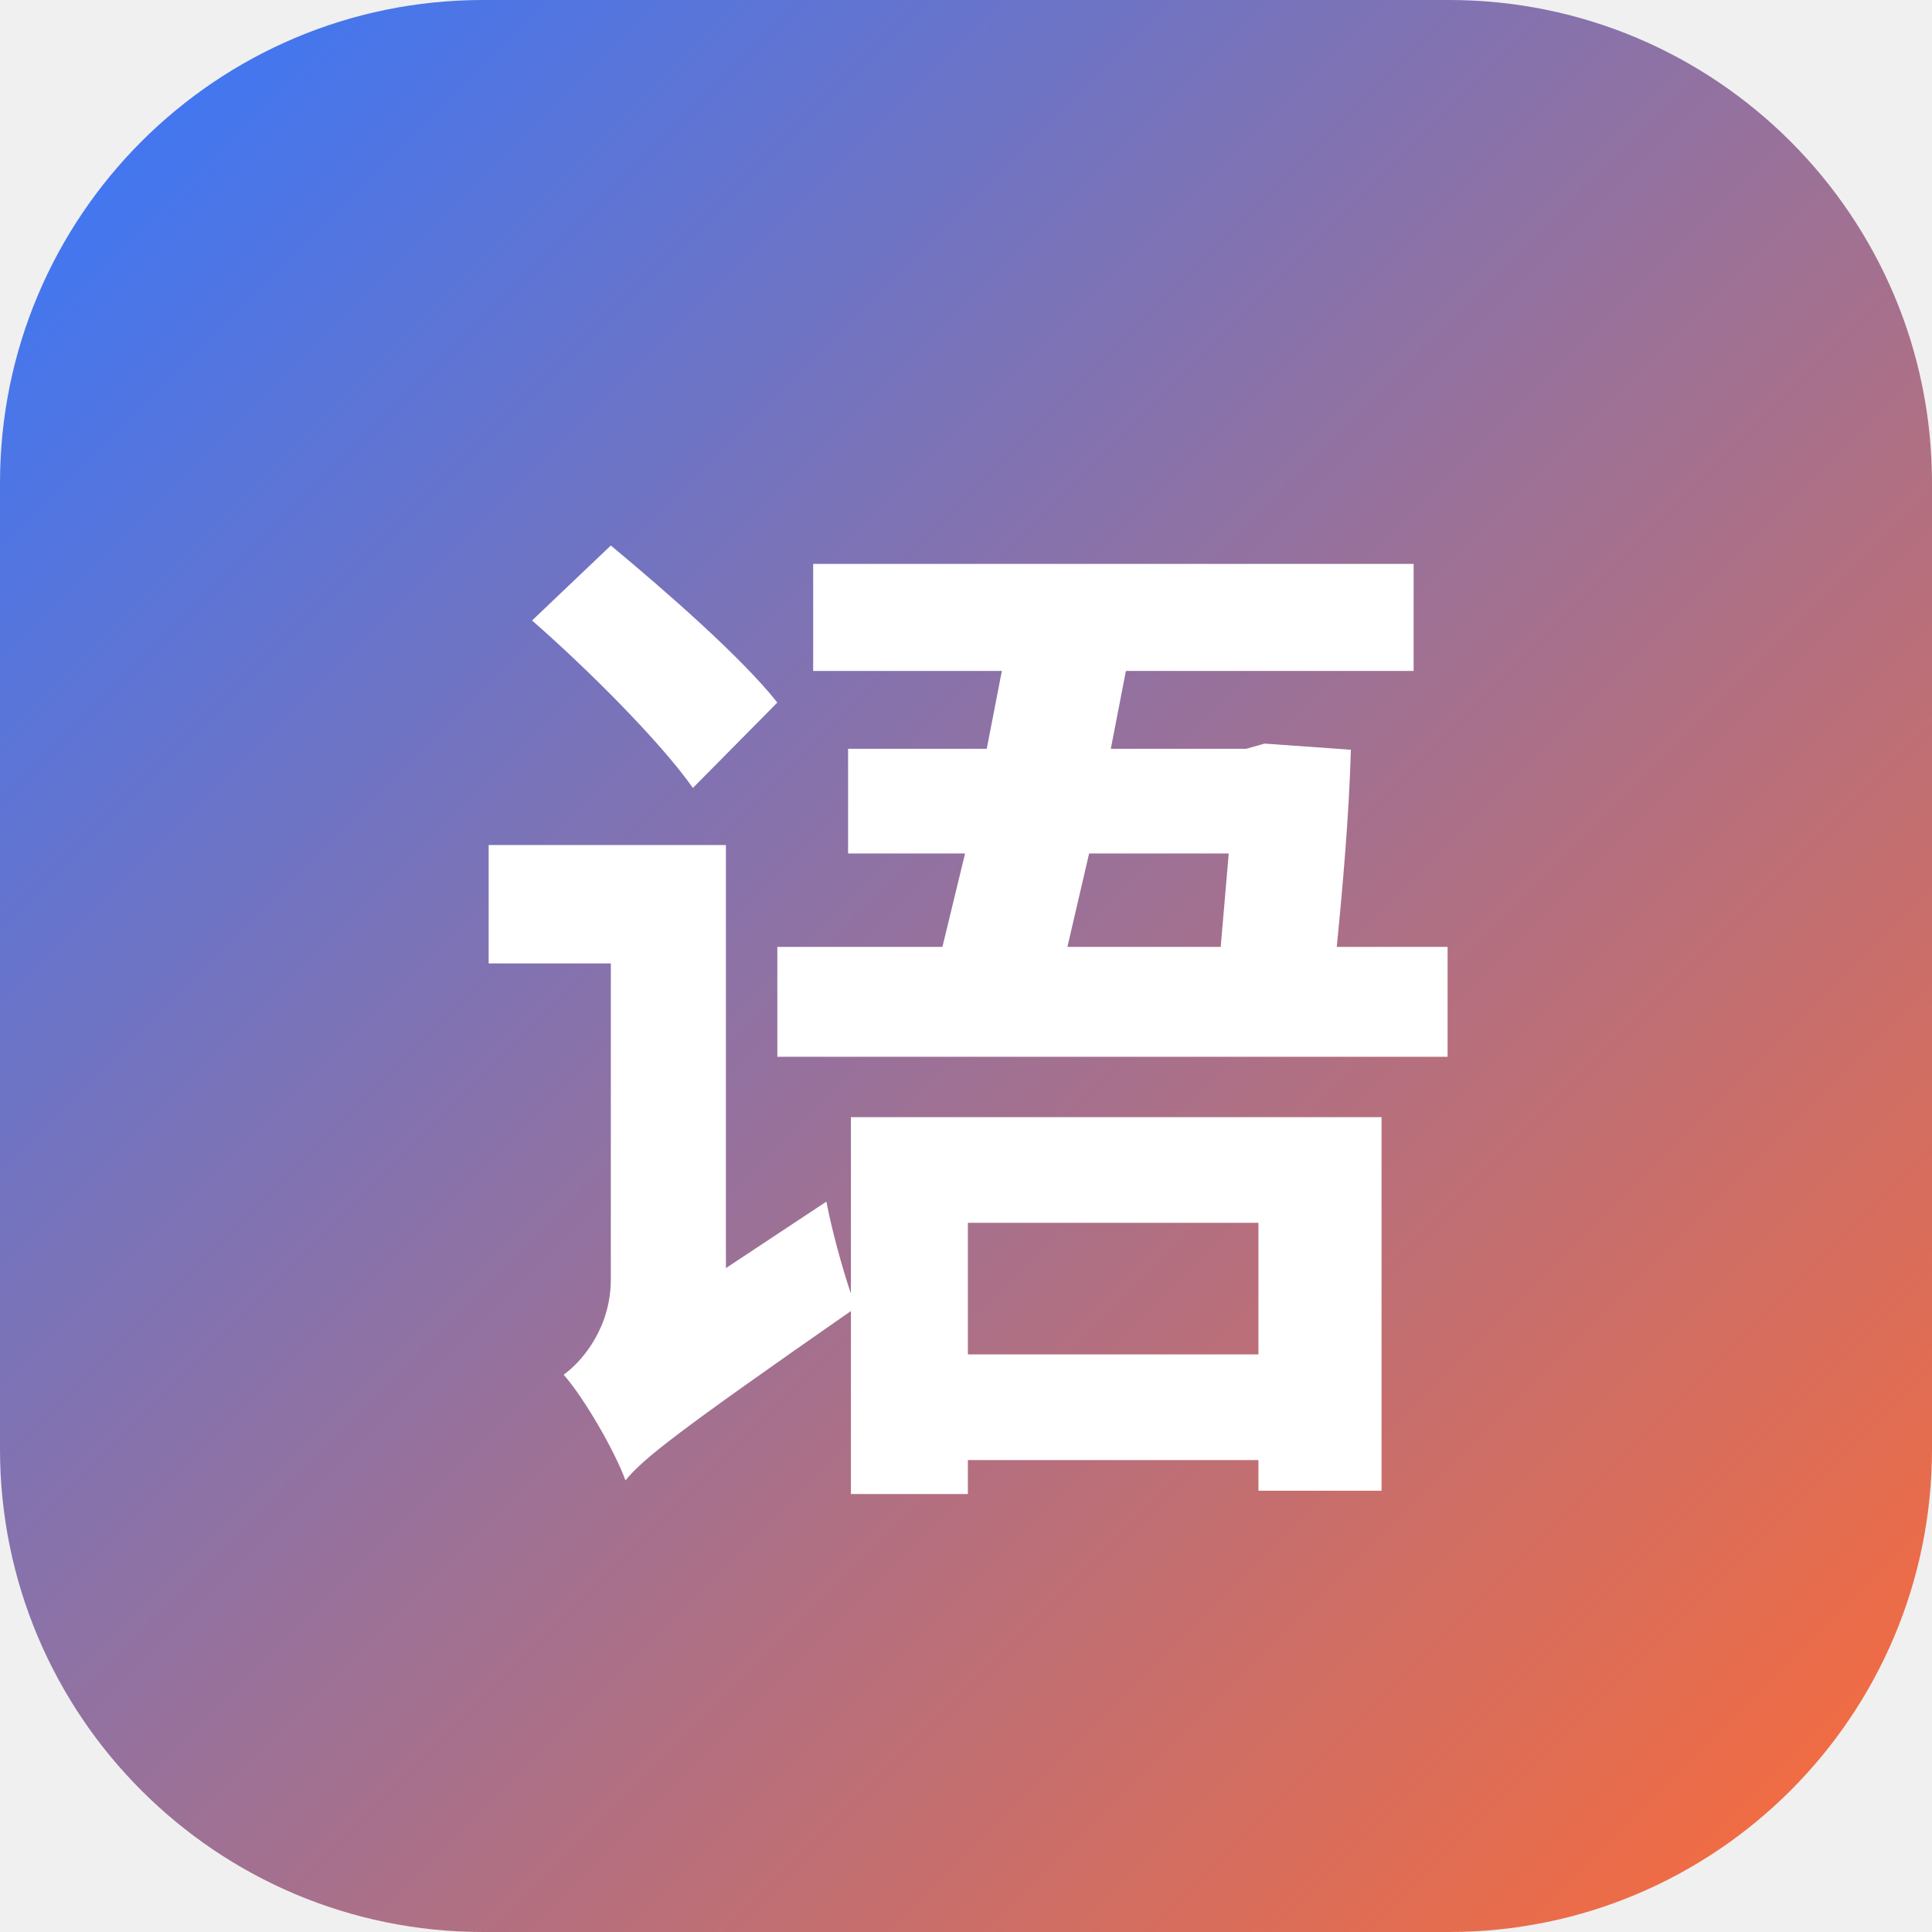
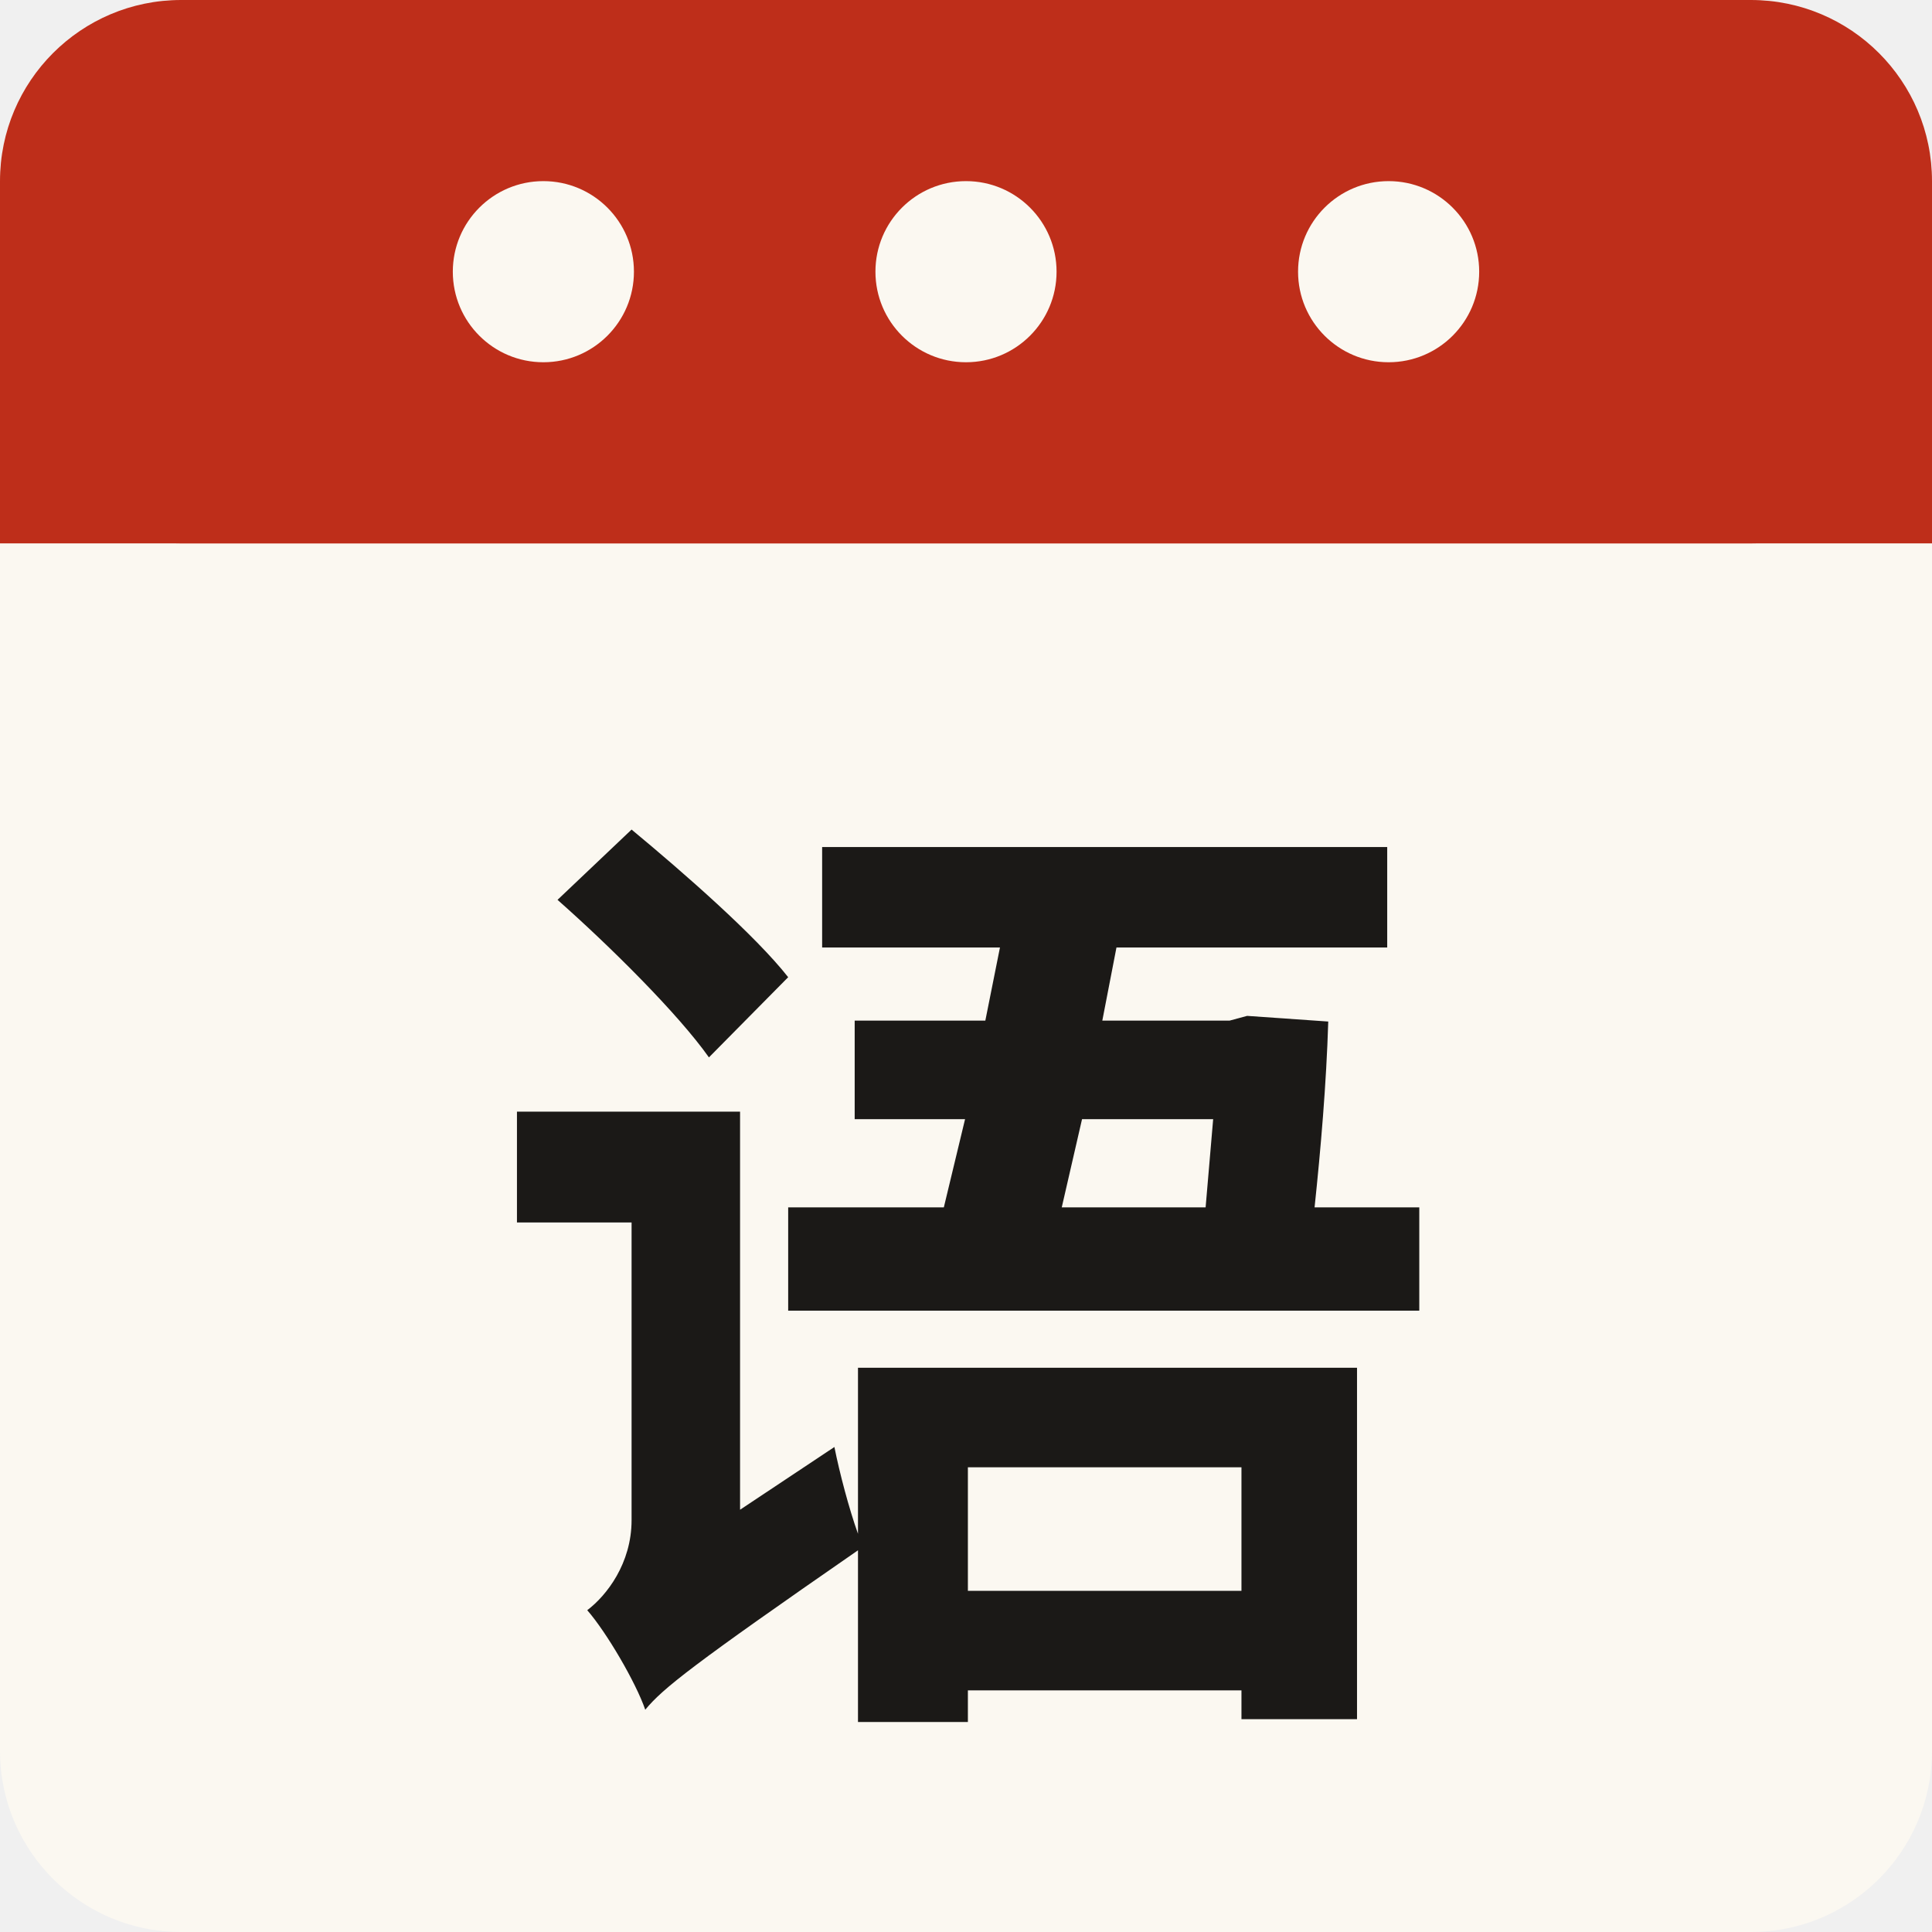
- <svg xmlns="http://www.w3.org/2000/svg" viewBox="0 0 64 64" width="64" height="64">
-   <defs>
-     <linearGradient id="g" x1="0" y1="0" x2="1" y2="1">
-       <stop offset="0" stop-color="#3377ff" />
-       <stop offset="1" stop-color="#ff6b35" />
-     </linearGradient>
-   </defs>
-   <rect width="64" height="64" rx="16" fill="url(#g)" />
-   <text x="50%" y="54%" dominant-baseline="middle" text-anchor="middle" font-family="'Noto Sans SC','PingFang SC',sans-serif" font-size="34" font-weight="700" fill="#ffffff">语</text>
+ <svg xmlns="http://www.w3.org/2000/svg" viewBox="0 0 64 64">
+   <rect width="64" height="64" rx="6" fill="#FBF8F1" />
+   <rect width="64" height="18" rx="6" fill="#BE2E1A" />
+   <rect y="12" width="64" height="6" fill="#BE2E1A" />
+   <circle cx="18" cy="9" r="3" fill="#FBF8F1" />
+   <circle cx="32" cy="9" r="3" fill="#FBF8F1" />
+   <circle cx="46" cy="9" r="3" fill="#FBF8F1" />
+   <text x="32" y="43" dominant-baseline="middle" text-anchor="middle" font-family="'Noto Serif SC','Songti SC',serif" font-size="32" font-weight="900" fill="#1B1917">语</text>
</svg>
